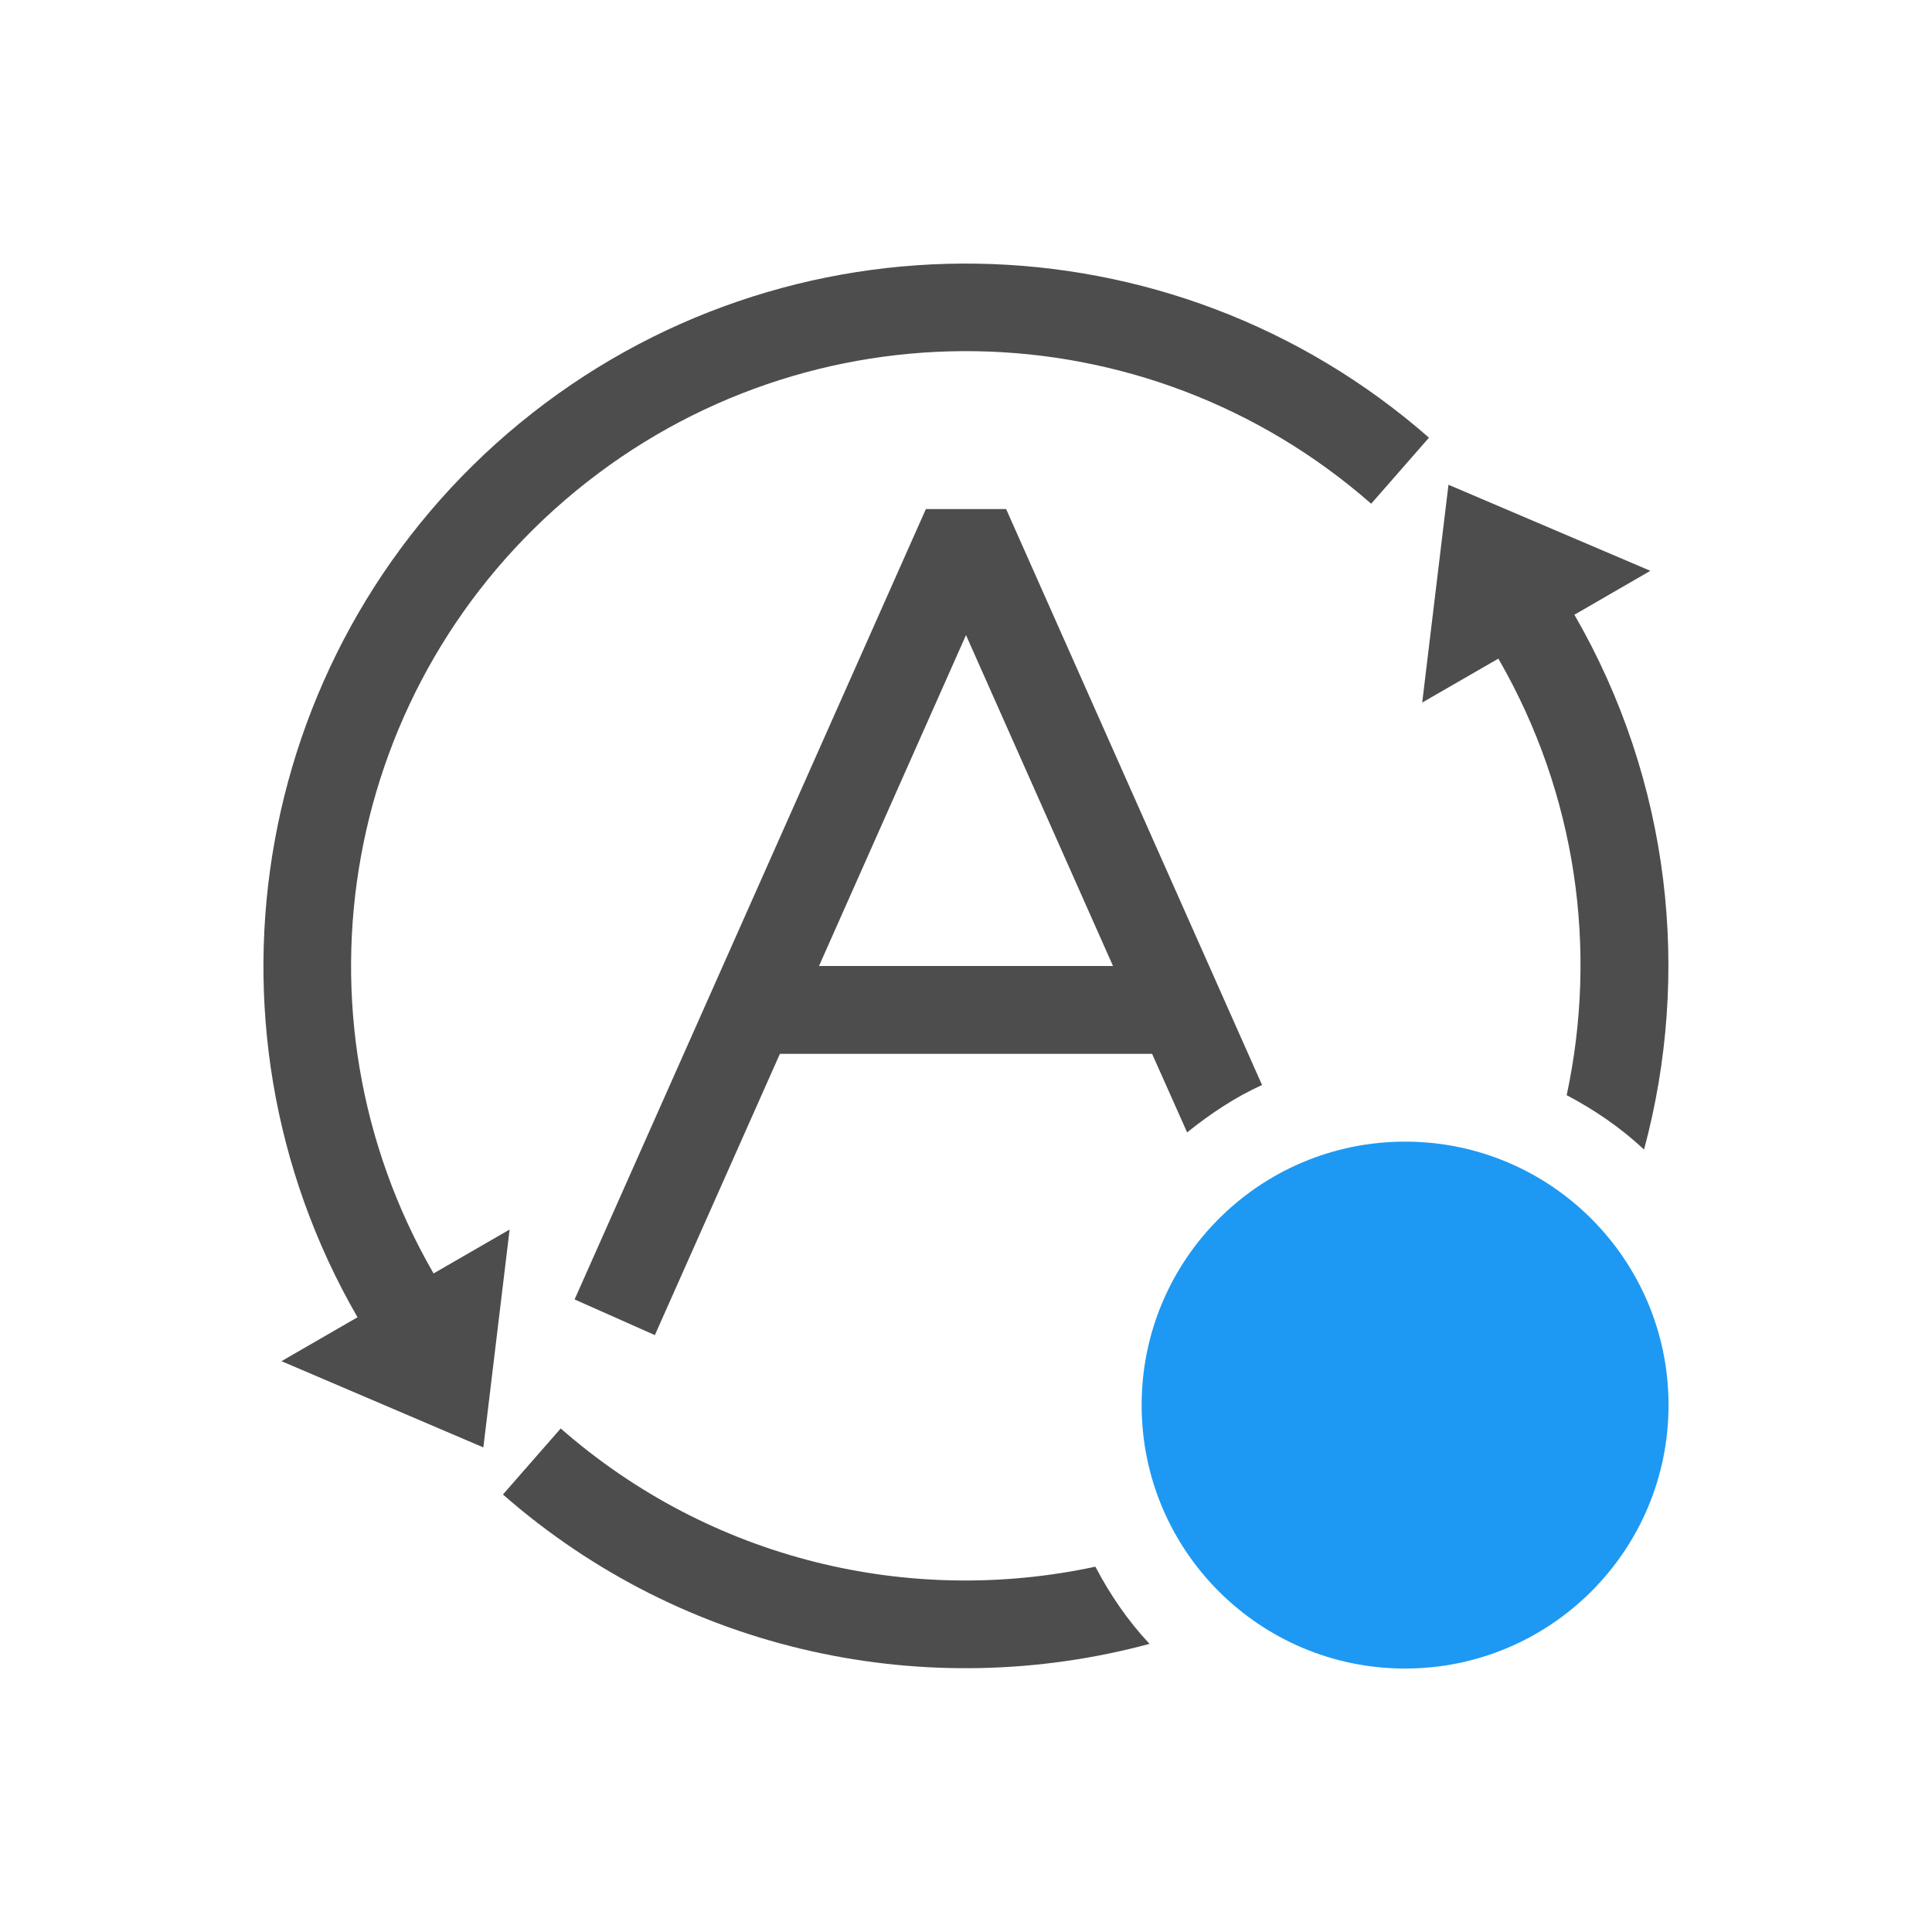
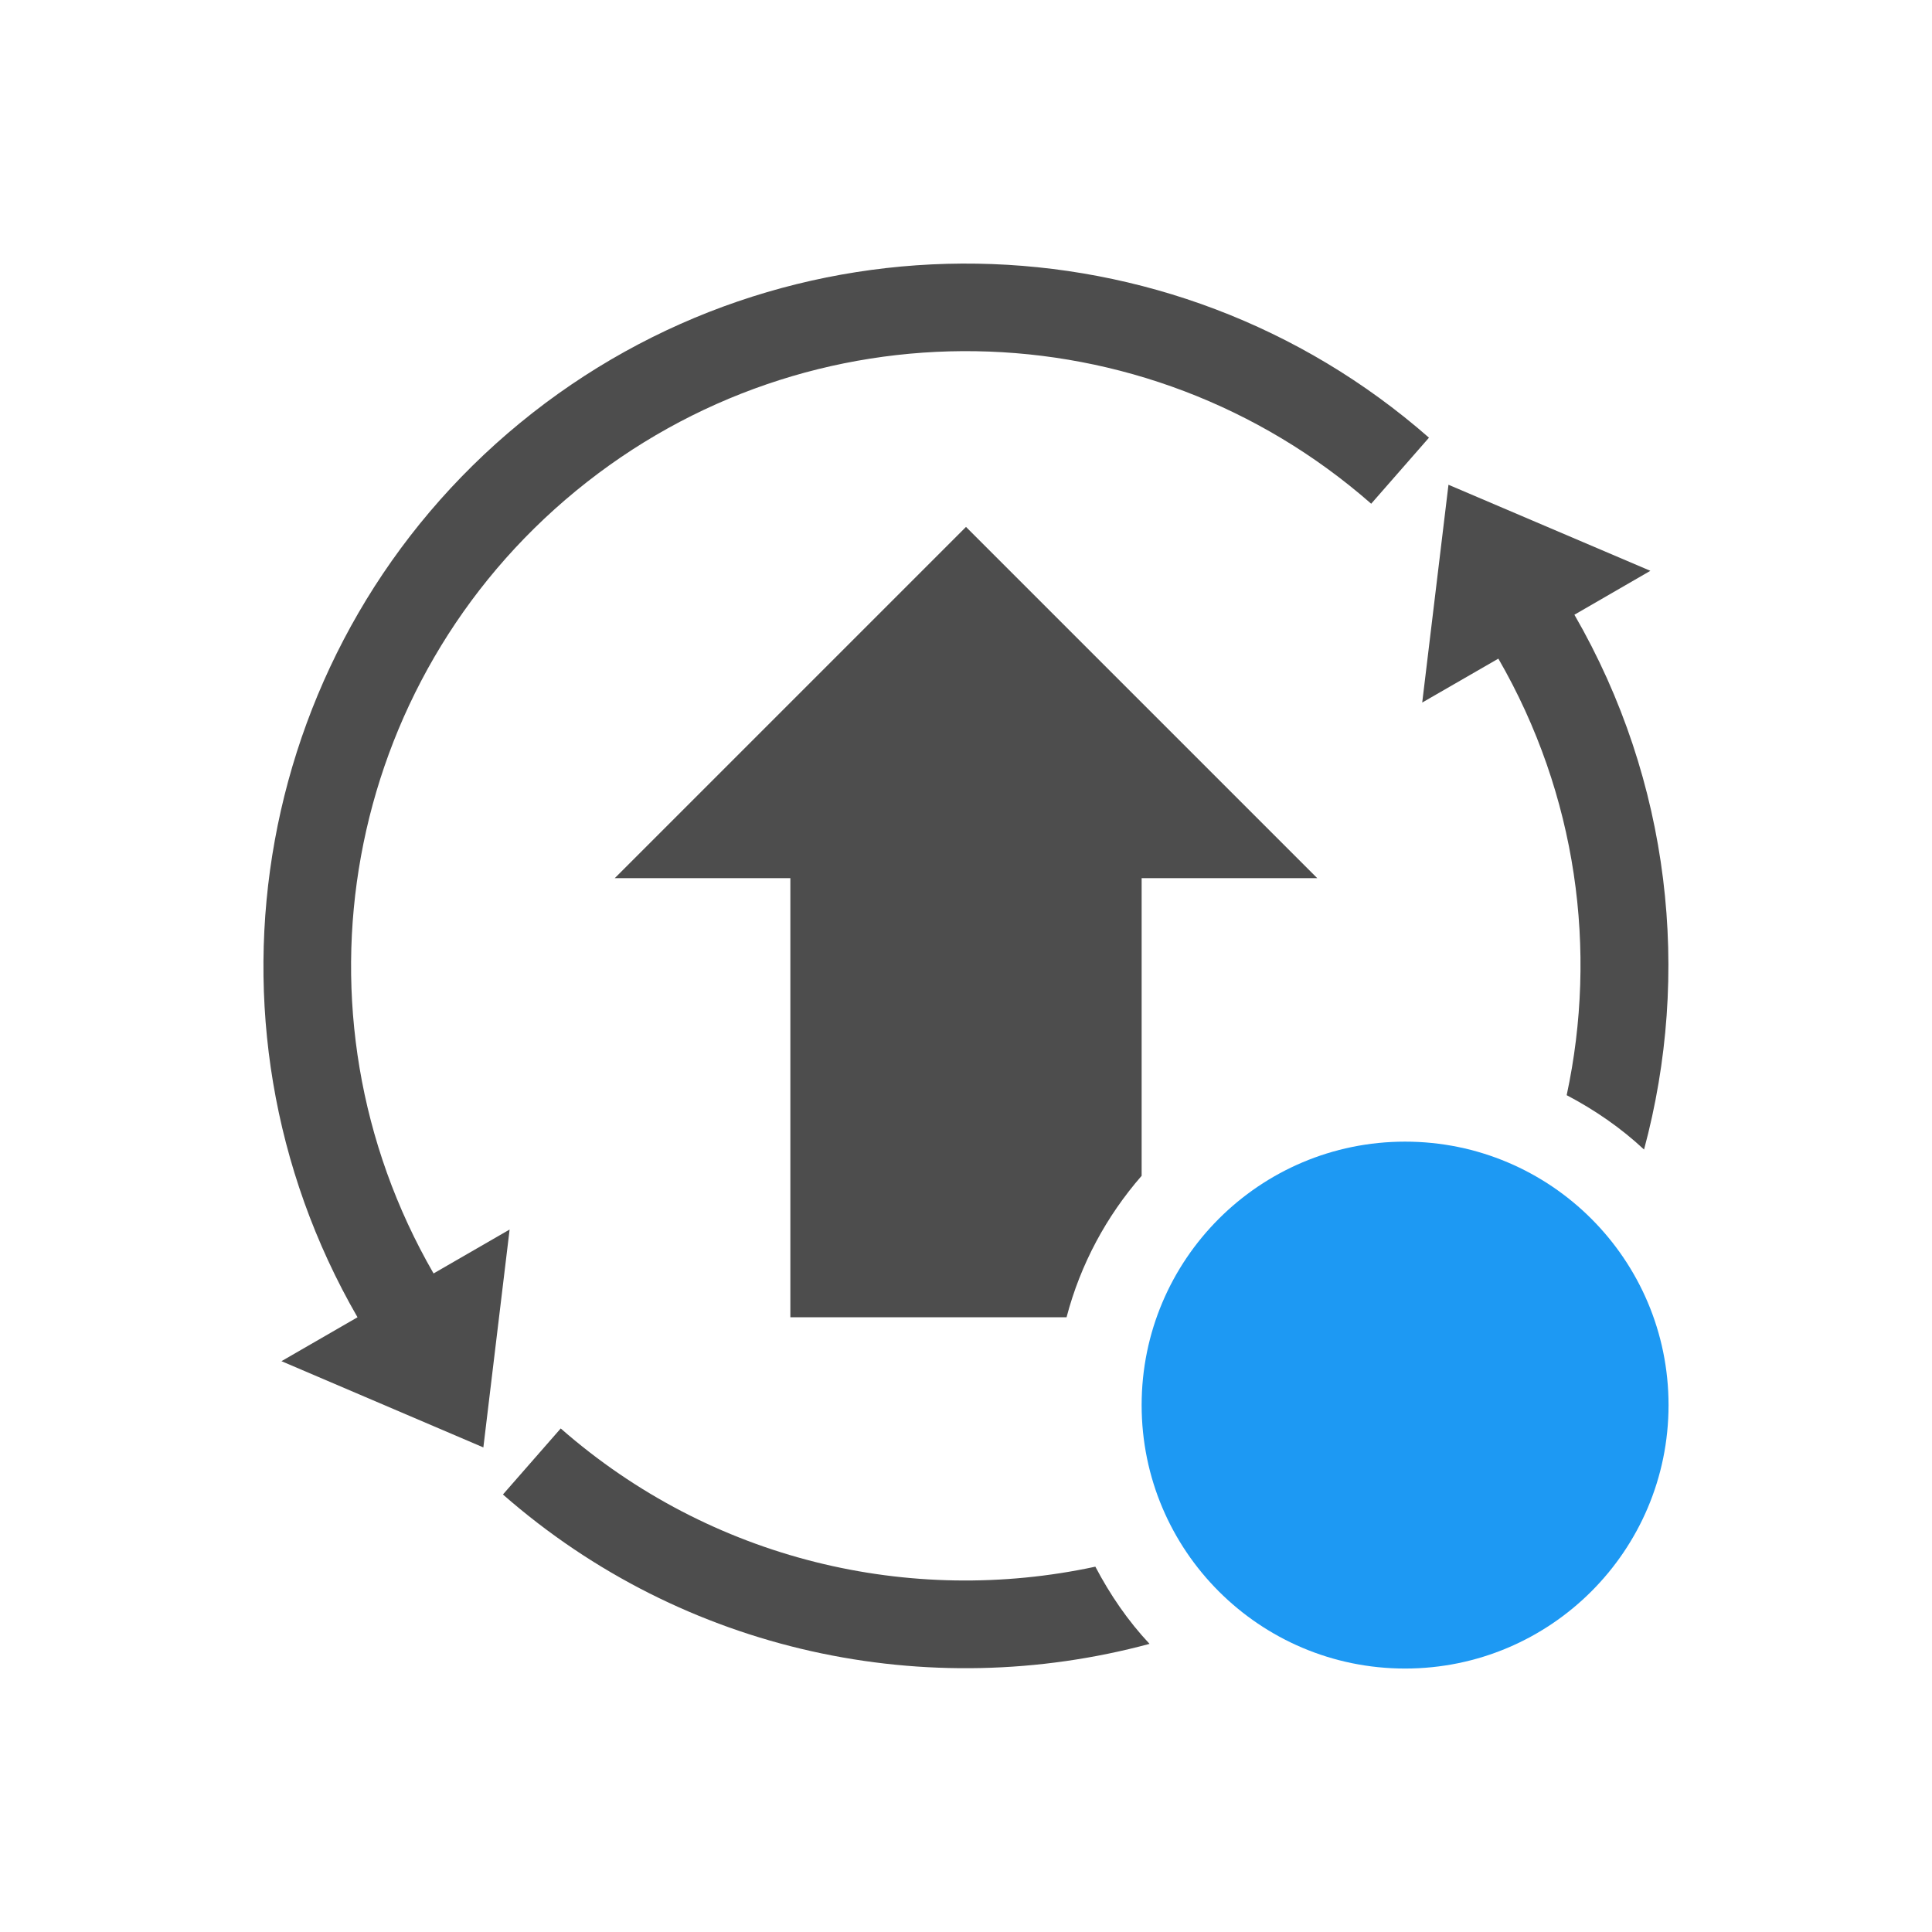
<svg xmlns="http://www.w3.org/2000/svg" width="22" height="22" viewBox="0 0 22 22" id="svg6391" version="1.1">
  <defs id="defs6393">
    <marker orient="auto" refY="0" refX="0" id="marker7225" style="overflow:visible">
      <path id="path7227" d="m 5.77,0 -8.65,5 0,-10 8.65,5 z" style="fill:#4d4d4d;fill-opacity:1;fill-rule:evenodd;stroke:#4d4d4d;stroke-width:1pt;stroke-opacity:1" transform="scale(-0.2,-0.2)" />
    </marker>
    <marker orient="auto" refY="0" refX="0" id="TriangleInM" style="overflow:visible">
      <path id="path5391" d="m 5.77,0 -8.65,5 0,-10 8.65,5 z" style="fill:#4d4d4d;fill-opacity:1;fill-rule:evenodd;stroke:#4d4d4d;stroke-width:1pt;stroke-opacity:1" transform="scale(-0.4,-0.4)" />
    </marker>
  </defs>
  <g id="layer1" transform="translate(0,-1030.362)">
    <g id="g7305">
      <path style="color:#000000;font-style:normal;font-variant:normal;font-weight:normal;font-stretch:normal;font-size:medium;line-height:normal;font-family:sans-serif;text-indent:0;text-align:start;text-decoration:none;text-decoration-line:none;text-decoration-style:solid;text-decoration-color:#000000;letter-spacing:normal;word-spacing:normal;text-transform:none;direction:ltr;block-progression:tb;writing-mode:lr-tb;baseline-shift:baseline;text-anchor:start;white-space:normal;clip-rule:nonzero;display:inline;overflow:visible;visibility:visible;opacity:1;isolation:auto;mix-blend-mode:normal;color-interpolation:sRGB;color-interpolation-filters:linearRGB;solid-color:#000000;solid-opacity:1;fill:#4d4d4d;fill-opacity:1;fill-rule:nonzero;stroke:none;stroke-width:1;stroke-linecap:butt;stroke-linejoin:bevel;stroke-miterlimit:4;stroke-dasharray:none;stroke-dashoffset:0;stroke-opacity:1;color-rendering:auto;image-rendering:auto;shape-rendering:auto;text-rendering:auto;enable-background:accumulate" d="M 16.494 5.52 L 16.195 8 L 17.062 7.5 C 17.959 9.053 18.194 10.824 17.84 12.471 C 18.16 12.639 18.458 12.844 18.721 13.09 C 19.259 11.093 19.025 8.9 17.928 7 L 18.793 6.5 L 16.494 5.52 z M 6.385 16.266 L 5.727 17.018 C 7.793 18.829 10.571 19.398 13.09 18.719 C 12.844 18.457 12.641 18.16 12.473 17.84 C 10.367 18.293 8.1 17.769 6.385 16.266 z " transform="translate(0,1030.362)" id="path6941" />
      <path id="path7314" d="m 5.504,1046.845 0.299,-2.482 -0.866,0.5 c -1.714,-2.97 -1.029,-6.735 1.621,-8.911 2.65,-2.176 6.477,-2.114 9.056,0.146 l 0.658,-0.752 c -2.941,-2.578 -7.326,-2.65 -10.35,-0.168 -3.023,2.482 -3.807,6.797 -1.851,10.184 l -0.866,0.5 2.299,0.982 z" style="color:#000000;font-style:normal;font-variant:normal;font-weight:normal;font-stretch:normal;font-size:medium;line-height:normal;font-family:sans-serif;text-indent:0;text-align:start;text-decoration:none;text-decoration-line:none;text-decoration-style:solid;text-decoration-color:#000000;letter-spacing:normal;word-spacing:normal;text-transform:none;direction:ltr;block-progression:tb;writing-mode:lr-tb;baseline-shift:baseline;text-anchor:start;white-space:normal;clip-rule:nonzero;display:inline;overflow:visible;visibility:visible;opacity:1;isolation:auto;mix-blend-mode:normal;color-interpolation:sRGB;color-interpolation-filters:linearRGB;solid-color:#000000;solid-opacity:1;fill:#4d4d4d;fill-opacity:1;fill-rule:nonzero;stroke:none;stroke-width:1;stroke-linecap:butt;stroke-linejoin:bevel;stroke-miterlimit:4;stroke-dasharray:none;stroke-dashoffset:0;stroke-opacity:1;color-rendering:auto;image-rendering:auto;shape-rendering:auto;text-rendering:auto;enable-background:accumulate" />
-       <path style="color:#000000;font-style:normal;font-variant:normal;font-weight:normal;font-stretch:normal;font-size:medium;line-height:normal;font-family:sans-serif;text-indent:0;text-align:start;text-decoration:none;text-decoration-line:none;text-decoration-style:solid;text-decoration-color:#000000;letter-spacing:normal;word-spacing:normal;text-transform:none;direction:ltr;block-progression:tb;writing-mode:lr-tb;baseline-shift:baseline;text-anchor:start;white-space:normal;clip-rule:nonzero;display:inline;overflow:visible;visibility:visible;opacity:1;isolation:auto;mix-blend-mode:normal;color-interpolation:sRGB;color-interpolation-filters:linearRGB;solid-color:#000000;solid-opacity:1;fill:#4d4d4d;fill-opacity:1;fill-rule:evenodd;stroke:none;stroke-width:1px;stroke-linecap:butt;stroke-linejoin:bevel;stroke-miterlimit:4;stroke-dasharray:none;stroke-dashoffset:0;stroke-opacity:1;color-rendering:auto;image-rendering:auto;shape-rendering:auto;text-rendering:auto;enable-background:accumulate" d="M 10.543 5.797 L 6.543 14.797 L 7.457 15.203 L 8.881 12 L 9 12 L 13 12 L 13.119 12 L 13.518 12.895 C 13.78 12.684 14.061 12.496 14.371 12.355 L 11.457 5.797 L 10.543 5.797 z M 11 7.232 L 12.674 11 L 9.326 11 L 11 7.232 z " transform="translate(0,1030.362)" id="path7316" />
      <circle style="opacity:1;fill:#1d99f3;fill-opacity:1;stroke:none;stroke-width:1;stroke-linecap:butt;stroke-linejoin:bevel;stroke-miterlimit:4;stroke-dasharray:none;stroke-dashoffset:0;stroke-opacity:1" id="path7376" cx="16" cy="1046.362" r="3" />
+       <path style="fill:#4d4d4d;fill-rule:evenodd;stroke:none;stroke-width:1px;stroke-linecap:butt;stroke-linejoin:miter;stroke-opacity:1" d="m 11,1036.362 -4,4 2,0 0,5 3.145,0 c 0.159,-0.606 0.455,-1.152 0.855,-1.611 l 0,-3.389 2,0 -4,-4 z" id="path4154" />
    </g>
  </g>
</svg>
